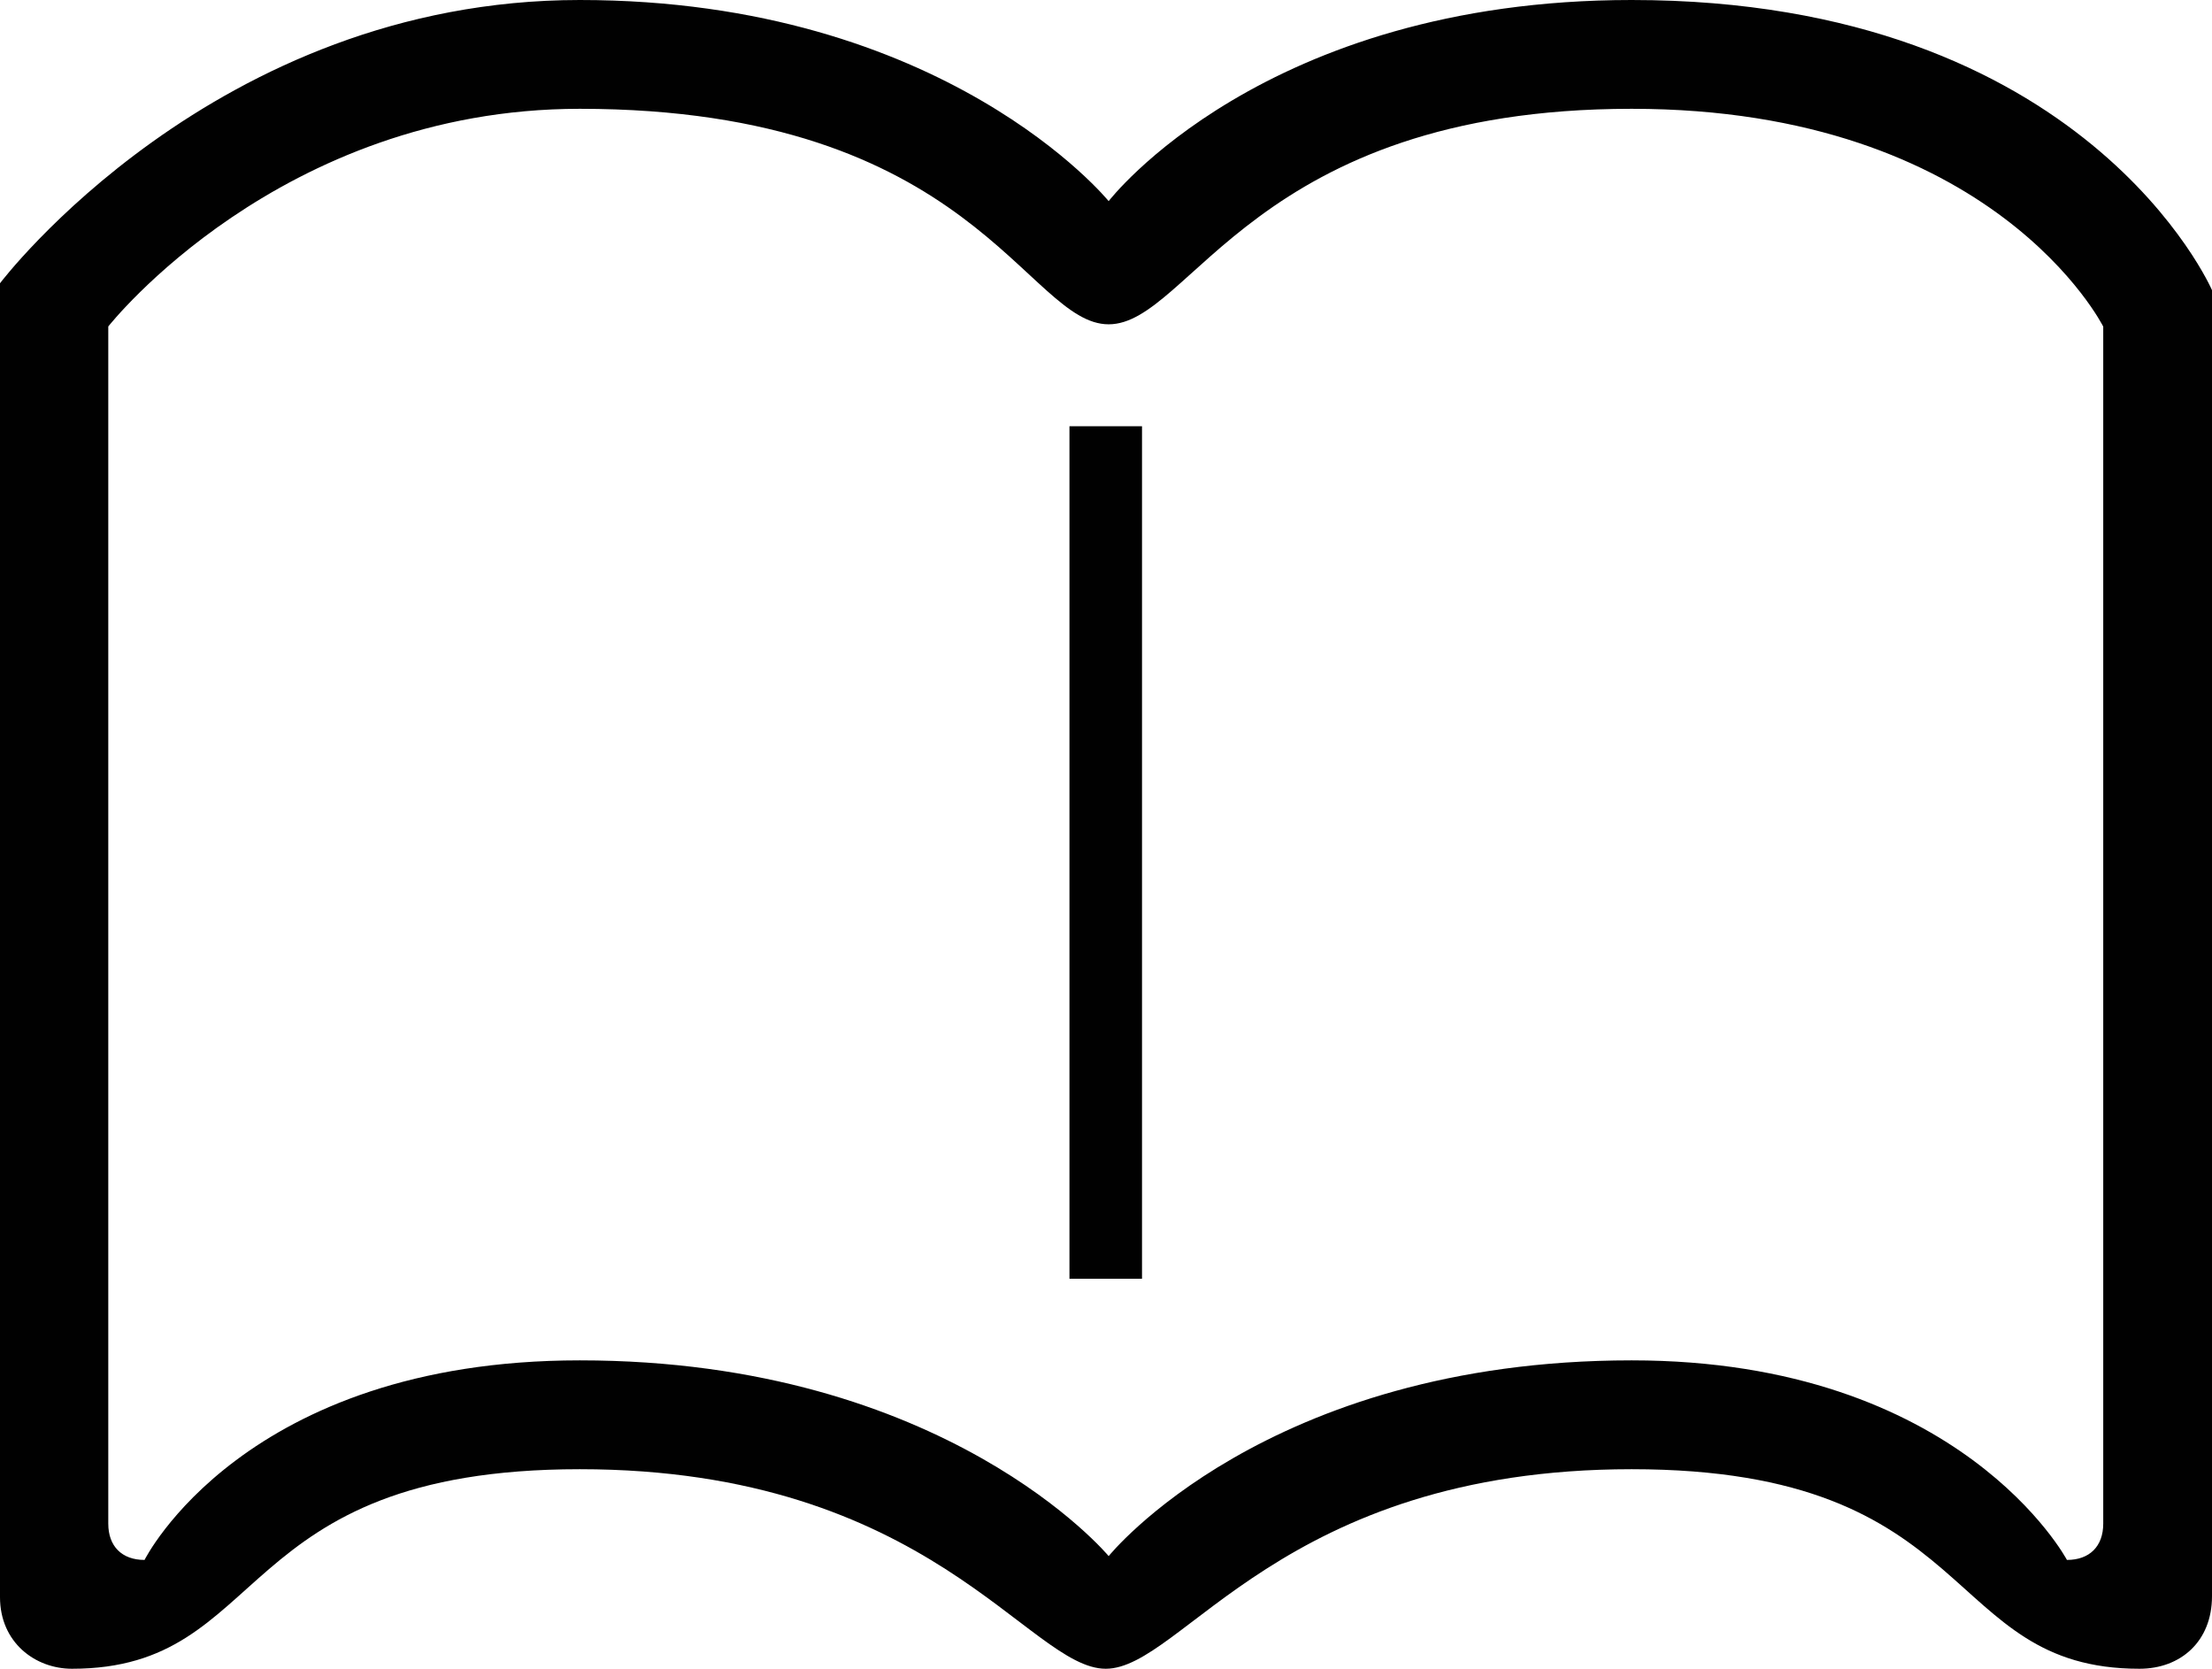
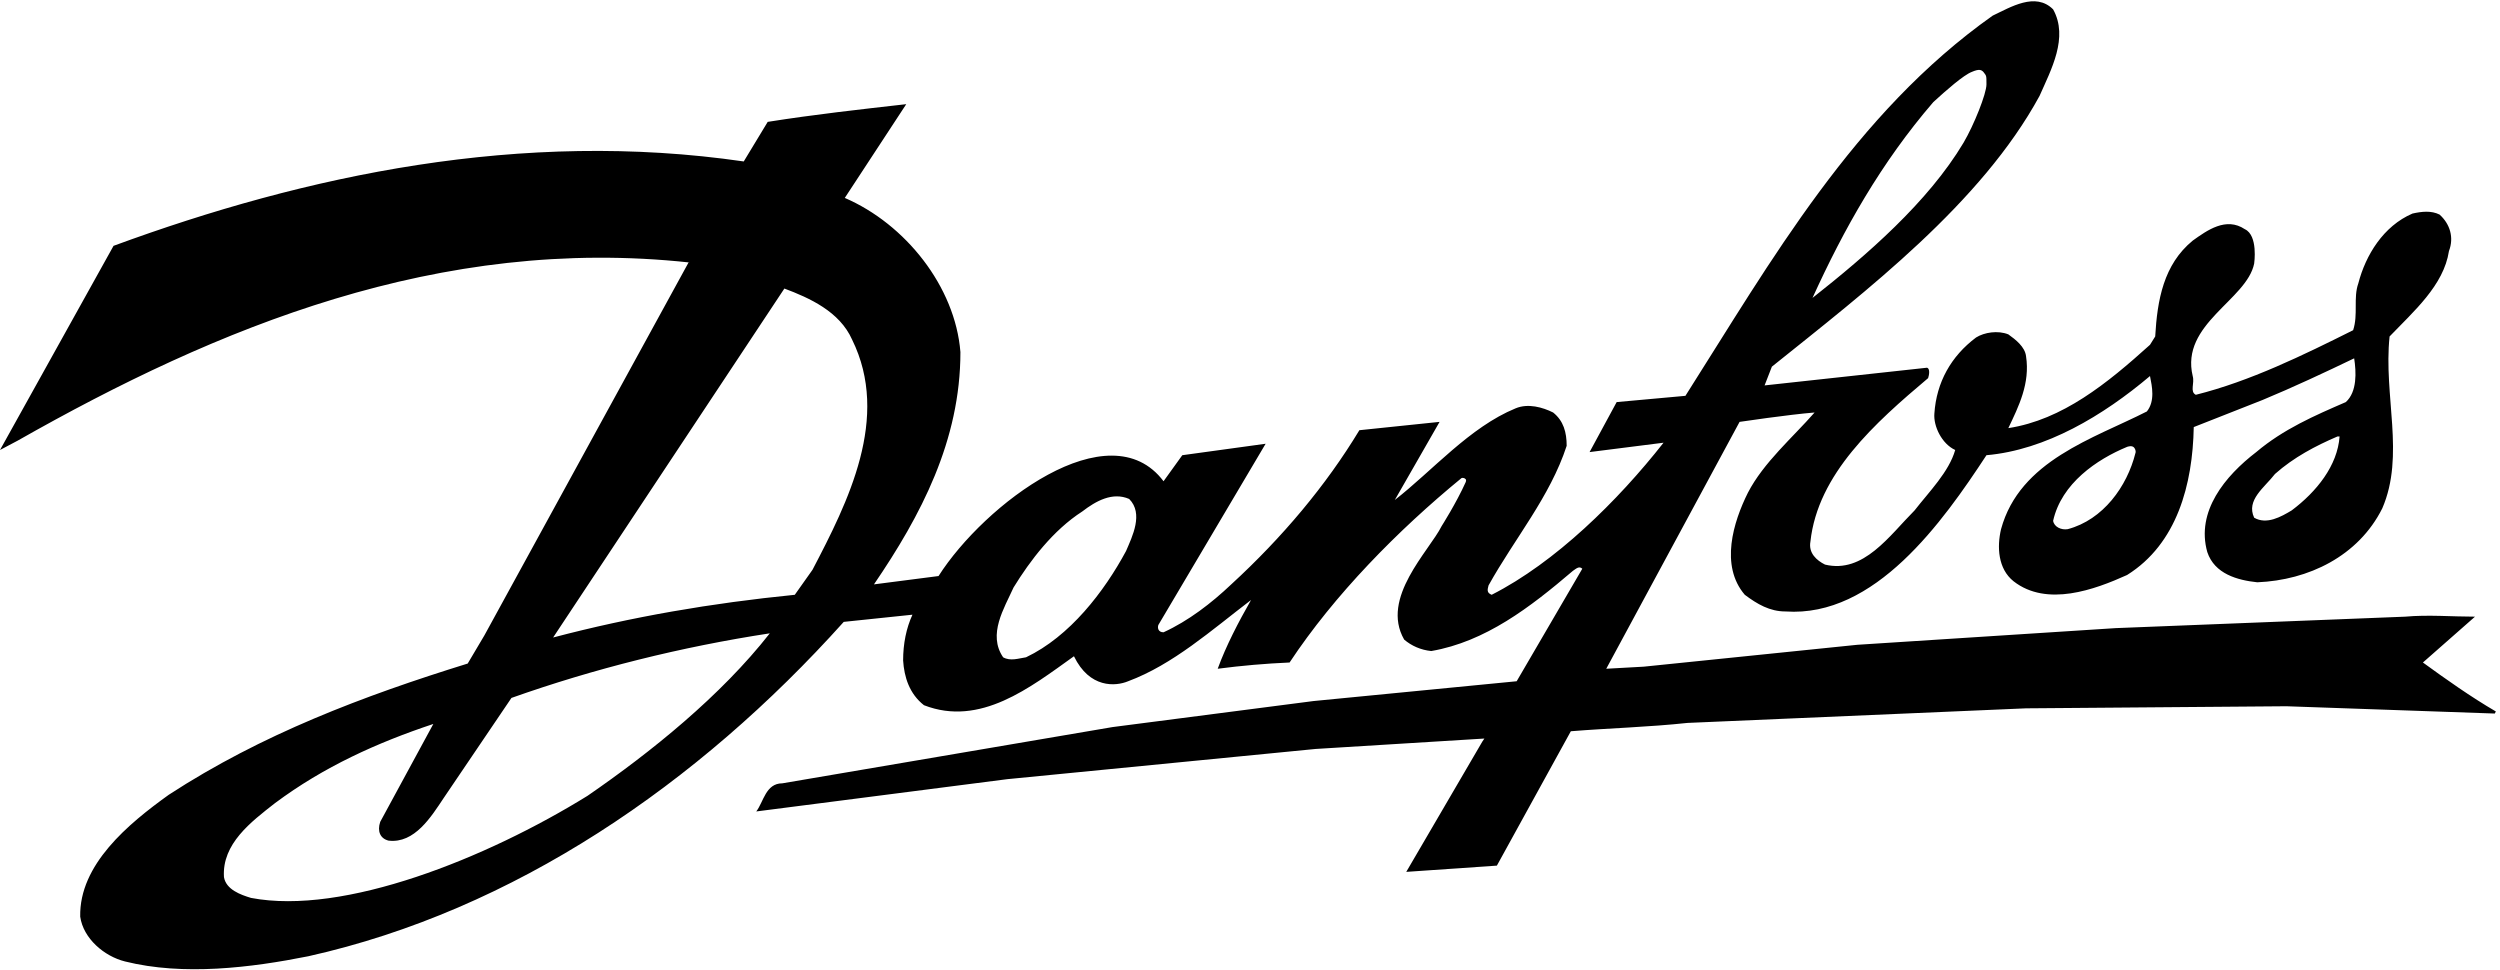
- <svg xmlns="http://www.w3.org/2000/svg" version="1.1" id="Layer_1" x="0px" y="0px" width="100px" height="75.429px" viewBox="0 0 100 75.429" enable-background="new 0 0 100 75.429" xml:space="preserve">
-   <path id="_x3C_Path_x3E_" fill="#010101" d="M96.721,75.429c-9.014,0-7.104-9.02-22.957-9.02c-15.852,0-20.295,9.02-23.776,9.02  s-7.925-9.02-23.777-9.02c-15.85,0-13.949,9.02-22.957,9.02C1.592,75.429,0,74.243,0,72.192V12.804C0,12.804,9.677,0,26.21,0  c16.536,0,23.91,9.092,23.91,9.092S57.092,0,73.764,0C94.33,0,100,13.116,100,13.116v59.034C100,74.198,98.578,75.429,96.721,75.429  z M95.08,14.757c0,0-4.919-9.839-21.316-9.839c-17.08,0-19.931,9.741-23.644,9.741c-3.714,0-6.105-9.741-23.91-9.741  c-13.585,0-21.315,9.839-21.315,9.839V68.87c0,1.023,0.614,1.64,1.64,1.64c0,0,4.481-9.021,19.676-9.021  c16.563,0,23.91,8.848,23.91,8.848s7.109-8.848,23.643-8.848c14.897,0,19.678,9.021,19.678,9.021c1.025,0,1.641-0.616,1.641-1.64  V14.757H95.08z" />
-   <rect x="48.348" y="19.266" fill="#010101" width="3.28" height="38.534" />
+ <svg xmlns="http://www.w3.org/2000/svg" version="1.1" id="Layer_1" x="0px" y="0px" viewBox="0 0 240 93.1" style="enable-background:new 0 0 240 93.1;" xml:space="preserve">
+   <path d="M218.4,45.5c-1,1.3-2.8,2.5-2,4.2c1.2,0.7,2.6-0.1,3.6-0.7c2.4-1.8,4.4-4.3,4.6-7.1l-0.2,0  C222.3,42.8,220.2,43.9,218.4,45.5 M197.1,50c0.1,0.6,0.8,0.9,1.4,0.8c3.4-0.9,5.7-4.1,6.5-7.3c0,0,0.1-0.2-0.1-0.5  c-0.2-0.3-0.7-0.1-0.7-0.1C201.3,44.1,197.9,46.4,197.1,50z M174,28.6c5.2-4.1,11.1-9.2,14.5-14.9c1-1.7,2.2-4.7,2.2-5.6  c0-0.9,0-0.8-0.3-1.2c-0.2-0.2-0.4-0.3-1.1,0c-0.8,0.3-2.5,1.8-3.7,2.9C180.6,15.6,177,22,174,28.6z M97.3,56.4  c-0.9,2-2.5,4.5-1,6.7c0.7,0.4,1.5,0.1,2.2,0c4.2-2,7.5-6.3,9.6-10.2c0.6-1.4,1.7-3.6,0.3-5c-1.6-0.7-3.2,0.2-4.5,1.2  C101.1,50.9,98.9,53.8,97.3,56.4z M53.1,61.2c7.6-2,15.2-3.3,23.2-4.1l1.7-2.4c3.4-6.5,7.5-14.6,3.8-22.1c-1.2-2.7-4.1-4-6.5-4.9  L53.1,61.2z M21.5,84.2c0.2,1.2,1.6,1.7,2.6,2c8.9,1.7,22.6-3.8,32.3-9.8c6.1-4.2,12.8-9.6,17.5-15.6C65.4,62.1,57,64.2,49.1,67  l-6.5,9.6c-1.2,1.8-2.8,4.4-5.3,4.1c-0.8-0.2-1.1-0.9-0.8-1.8l5.1-9.4c-5.4,1.8-10.5,4.1-15.2,7.6C24.1,78.9,21.3,81,21.5,84.2z   M10.9,23.6c18.5-6.8,39.2-11.2,60.5-8.1l2.3-3.8C78.1,11,82.6,10.5,87,10l-5.9,9c5.8,2.5,10.6,8.5,11.1,14.8  c0,8.5-3.8,15.7-8.3,22.3l6.2-0.8c4.4-6.9,16.4-16,21.6-9.1c0,0-0.8-1.2,0,0l1.8-2.5l8-1.1L111.2,60c-0.1,0.3,0,0.7,0.5,0.7  c2.4-1.1,4.6-2.8,6.5-4.6c4.9-4.5,9.1-9.5,12.3-14.8l7.7-0.8l-4.3,7.5c3.6-2.8,7.2-7,11.6-8.8c1.2-0.5,2.6-0.1,3.6,0.4  c1,0.8,1.3,1.9,1.3,3.2c-1.6,4.9-5,8.9-7.5,13.4c-0.1,0.4-0.2,0.7,0.3,0.9c6.1-3.1,12.1-9,16.5-14.6l-7.1,0.9l2.6-4.8l6.6-0.6  c8.2-12.9,16.2-27.1,29.5-36.5c1.7-0.8,4.1-2.3,5.8-0.6c1.5,2.7-0.2,5.8-1.3,8.3c-5.6,10.3-16.6,18.7-25.7,26l-0.7,1.8l15.6-1.7  c0.3,0.1,0.2,0.7,0.1,1c-5.1,4.3-10.6,9.2-11.3,15.7c-0.2,1.1,0.6,1.8,1.4,2.2c3.7,0.9,6.2-2.8,8.6-5.2c1.4-1.8,3.3-3.7,3.9-5.8  c-1.3-0.6-2.1-2.3-2-3.5c0.2-3,1.6-5.5,4-7.3c0.8-0.5,2.1-0.7,3.1-0.3c0.7,0.5,1.6,1.2,1.7,2.1c0.4,2.6-0.7,4.8-1.7,6.9  c5.2-0.8,9.5-4.3,13.6-8l0.5-0.8c0.2-3.5,0.8-6.9,3.6-9.2c1.4-1,3.2-2.3,5-1.1c1.3,0.6,0.9,3.3,0.9,3.3c-0.7,3.5-7.1,5.8-5.9,10.8  c0.2,0.7-0.3,1.5,0.3,1.8c5.2-1.3,10.3-3.8,15.1-6.2c0.5-1.5,0-3.1,0.5-4.5c0.7-2.7,2.4-5.5,5.2-6.7c0.9-0.2,1.8-0.3,2.6,0.1  c1,0.9,1.4,2.2,0.9,3.5c-0.5,3.3-3.4,5.8-5.7,8.2c-0.6,5.7,1.5,11.4-0.7,16.5c-2.3,4.6-7.1,6.9-12,7.1c-1.9-0.2-4.1-0.8-4.8-2.9  c-1.1-3.9,1.7-7.3,4.7-9.6c2.6-2.2,5.6-3.5,8.6-4.8c1.1-1,1-2.9,0.8-4.2c-2.7,1.3-5.9,2.8-8.8,4l-6.6,2.6  c-0.1,5.5-1.6,11.2-6.4,14.2c-3.1,1.4-7.7,3.1-10.9,0.6c-1.5-1.2-1.6-3.3-1.2-5c1.8-6.6,8.9-8.7,14-11.3c0.8-1,0.5-2.4,0.3-3.4  c-4.5,3.8-10,7.1-15.7,7.6c-4.2,6.4-10.7,15.6-19.3,15c-1.5,0-2.7-0.7-3.9-1.6c-2.4-2.8-1.1-7,0.3-9.8c1.5-2.9,4.3-5.3,6.4-7.7  c-2.5,0.2-7.2,0.9-7.2,0.9l-12.8,23.7l3.6-0.2l20.5-2.1l24.8-1.6l27.8-1.1c2.2-0.2,4.5,0,6.7,0l-5,4.4c2.2,1.6,4.6,3.3,7,4.7  l-0.1,0.2l-20-0.7l-25,0.2l-32.5,1.4c-3.7,0.4-7.5,0.5-11.2,0.8l-7.1,12.9l-8.7,0.6l7.3-12.5l0.2-0.3l-16.2,1l-29.6,2.9l-24.1,3.1  c0.7-0.9,0.9-2.7,2.5-2.7l31.7-5.4l19.3-2.5l19.5-1.9l6.3-10.8c-0.3-0.3-0.6,0-0.9,0.2c-4.1,3.5-8.4,6.8-13.6,7.7  c-1-0.1-1.9-0.5-2.6-1.1c-2.3-4,2.4-8.5,3.6-10.9c0,0,1.4-2.2,2.3-4.2c0,0,0.1-0.2,0-0.3c-0.2-0.2-0.4-0.1-0.4-0.1  c-6.1,5-12.2,11.2-16.5,17.7c-2.3,0.1-4.6,0.3-6.9,0.6c0.8-2.2,2-4.5,3.2-6.6c-3.8,2.9-7.5,6.2-11.8,7.8c-1.2,0.5-3.7,0.7-5.2-2.4  c-4.2,3-9,6.8-14.4,4.7c-1.4-1.1-1.9-2.7-2-4.3c0-1.6,0.3-3.1,0.9-4.4l0.1,0l-6.7,0.7C67,75.3,49.3,87.4,29.6,91.8  c-5.5,1.1-12,1.9-17.6,0.5C10,91.8,8,90.1,7.7,88c-0.1-5,4.6-8.9,8.5-11.7c8.9-5.8,18.7-9.5,28.7-12.6l1.6-2.7l19.6-35.8h0.1  c-24-2.6-45.3,6.2-64.5,17.1L0,43.2L10.9,23.6z" />
</svg>
